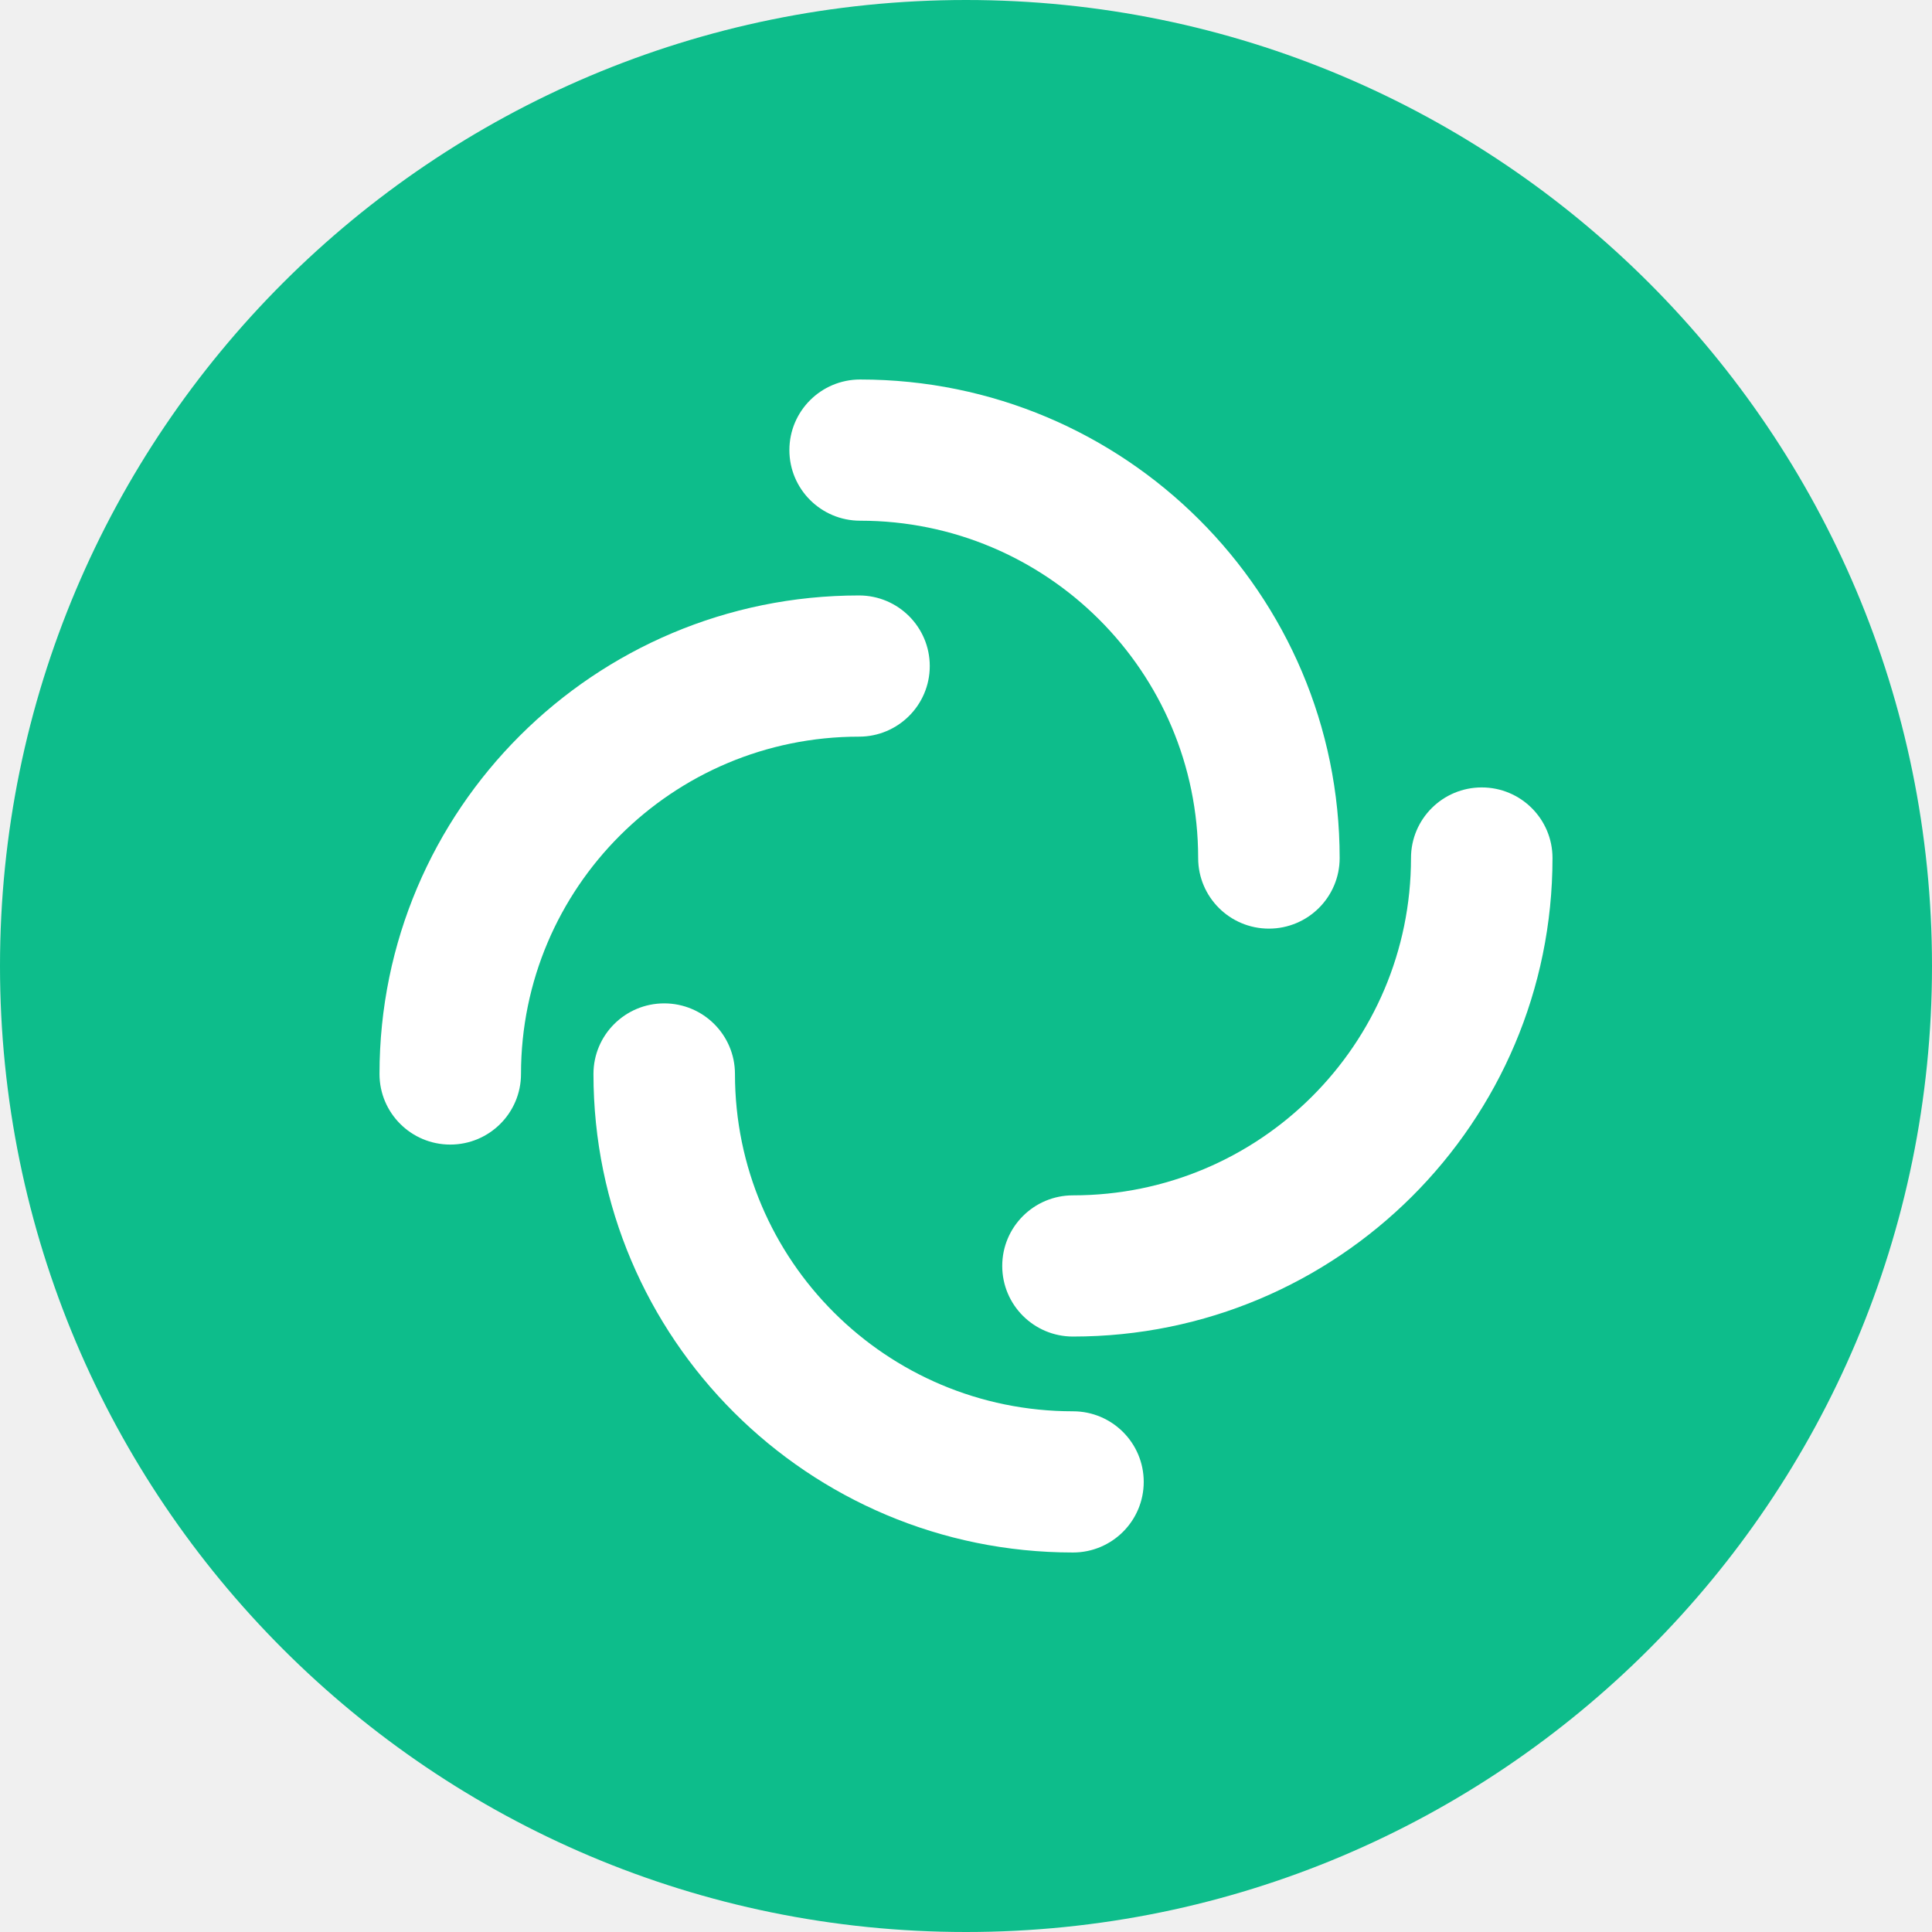
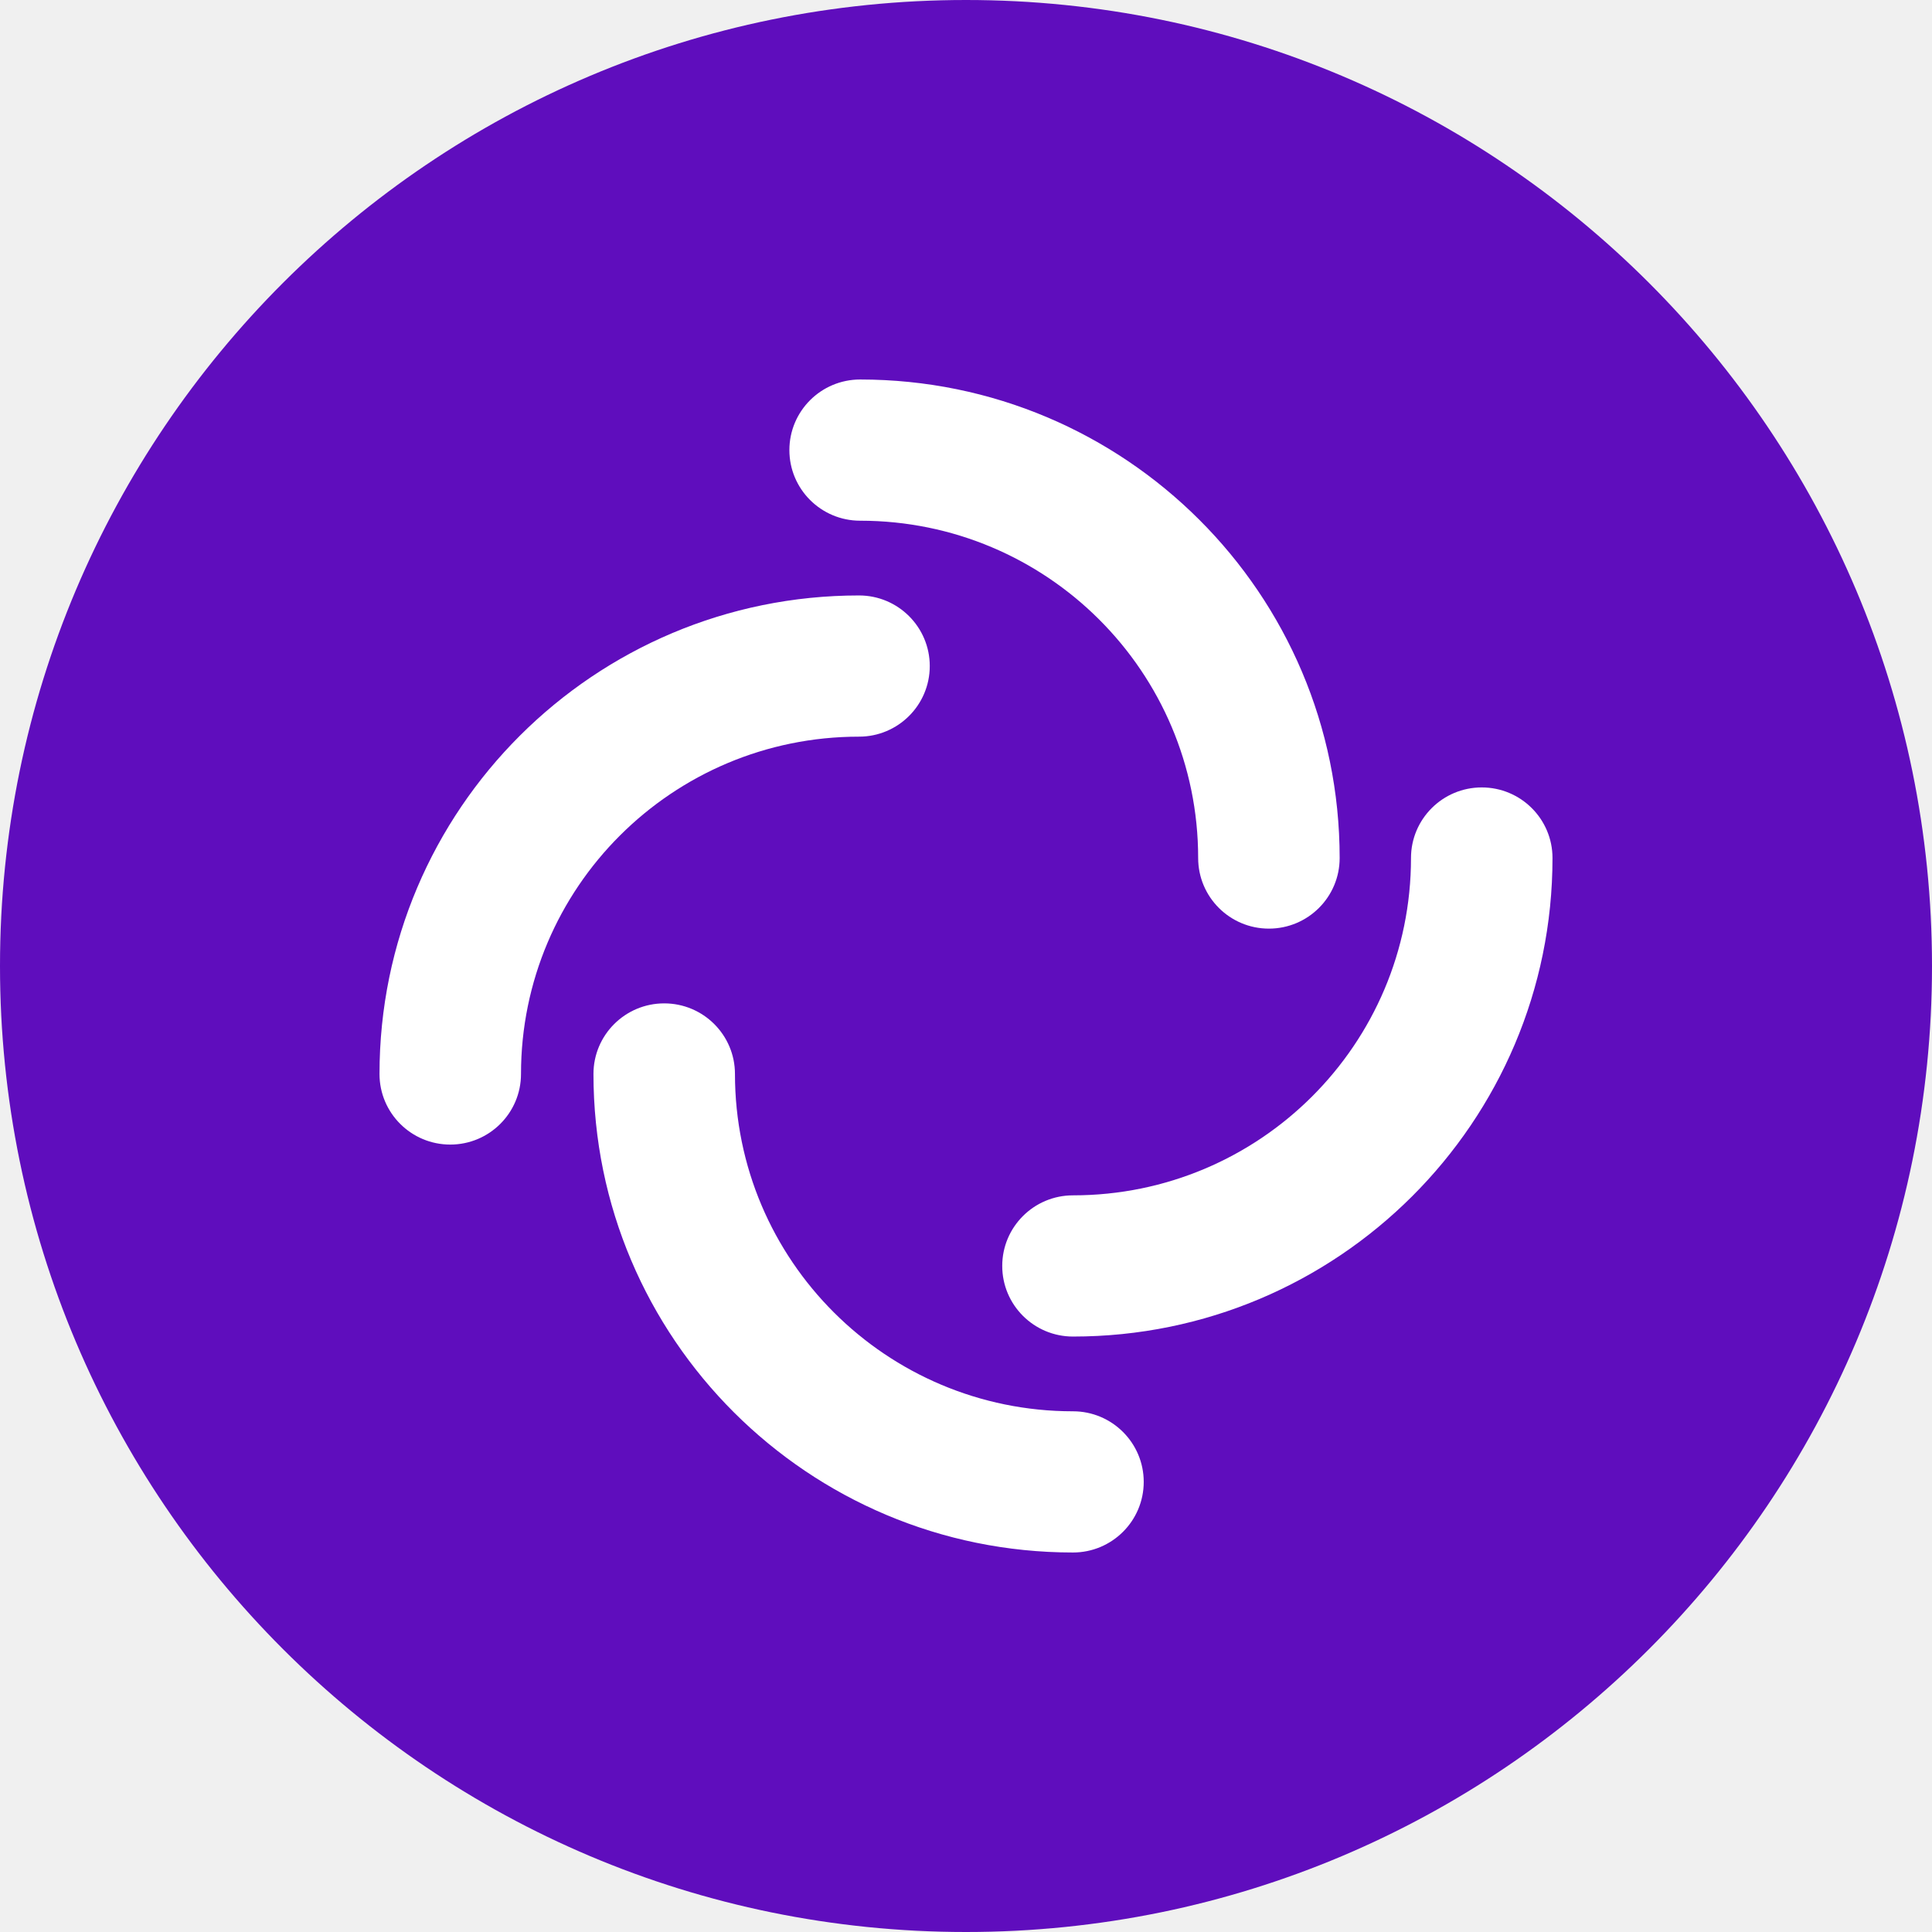
<svg xmlns="http://www.w3.org/2000/svg" width="200" height="200" viewBox="0 0 200 200" fill="none">
-   <path fill-rule="evenodd" clip-rule="evenodd" d="M100 200C155.228 200 200 155.228 200 100C200 44.772 155.228 0 100 0C44.772 0 0 44.772 0 100C0 155.228 44.772 200 100 200Z" fill="#0DBD8B" />
+   <path fill-rule="evenodd" clip-rule="evenodd" d="M100 200C155.228 200 200 155.228 200 100C200 44.772 155.228 0 100 0C44.772 0 0 44.772 0 100C0 155.228 44.772 200 100 200Z" fill="#5F0DBD" />
  <path fill-rule="evenodd" clip-rule="evenodd" d="M81.717 46.595C81.717 42.558 84.996 39.286 89.041 39.286C116.456 39.286 138.681 61.464 138.681 88.823C138.681 92.859 135.401 96.131 131.357 96.131C127.312 96.131 124.033 92.859 124.033 88.823C124.033 69.537 108.366 53.903 89.041 53.903C84.996 53.903 81.717 50.631 81.717 46.595Z" fill="white" />
  <path fill-rule="evenodd" clip-rule="evenodd" d="M153.39 81.514C157.435 81.514 160.714 84.786 160.714 88.822C160.714 116.181 138.49 138.359 111.075 138.359C107.03 138.359 103.751 135.087 103.751 131.05C103.751 127.014 107.03 123.742 111.075 123.742C130.4 123.742 146.066 108.108 146.066 88.822C146.066 84.786 149.345 81.514 153.39 81.514Z" fill="white" />
  <path fill-rule="evenodd" clip-rule="evenodd" d="M118.398 153.405C118.398 157.442 115.119 160.714 111.074 160.714C83.659 160.714 61.435 138.536 61.435 111.177C61.435 107.141 64.714 103.869 68.759 103.869C72.803 103.869 76.083 107.141 76.083 111.177C76.083 130.463 91.749 146.097 111.074 146.097C115.119 146.097 118.398 149.369 118.398 153.405Z" fill="white" />
  <path fill-rule="evenodd" clip-rule="evenodd" d="M46.61 118.486C42.565 118.486 39.286 115.214 39.286 111.178C39.286 83.819 61.51 61.641 88.925 61.641C92.97 61.641 96.249 64.913 96.249 68.95C96.249 72.986 92.97 76.258 88.925 76.258C69.6 76.258 53.934 91.892 53.934 111.178C53.934 115.214 50.655 118.486 46.61 118.486Z" fill="white" />
</svg>
